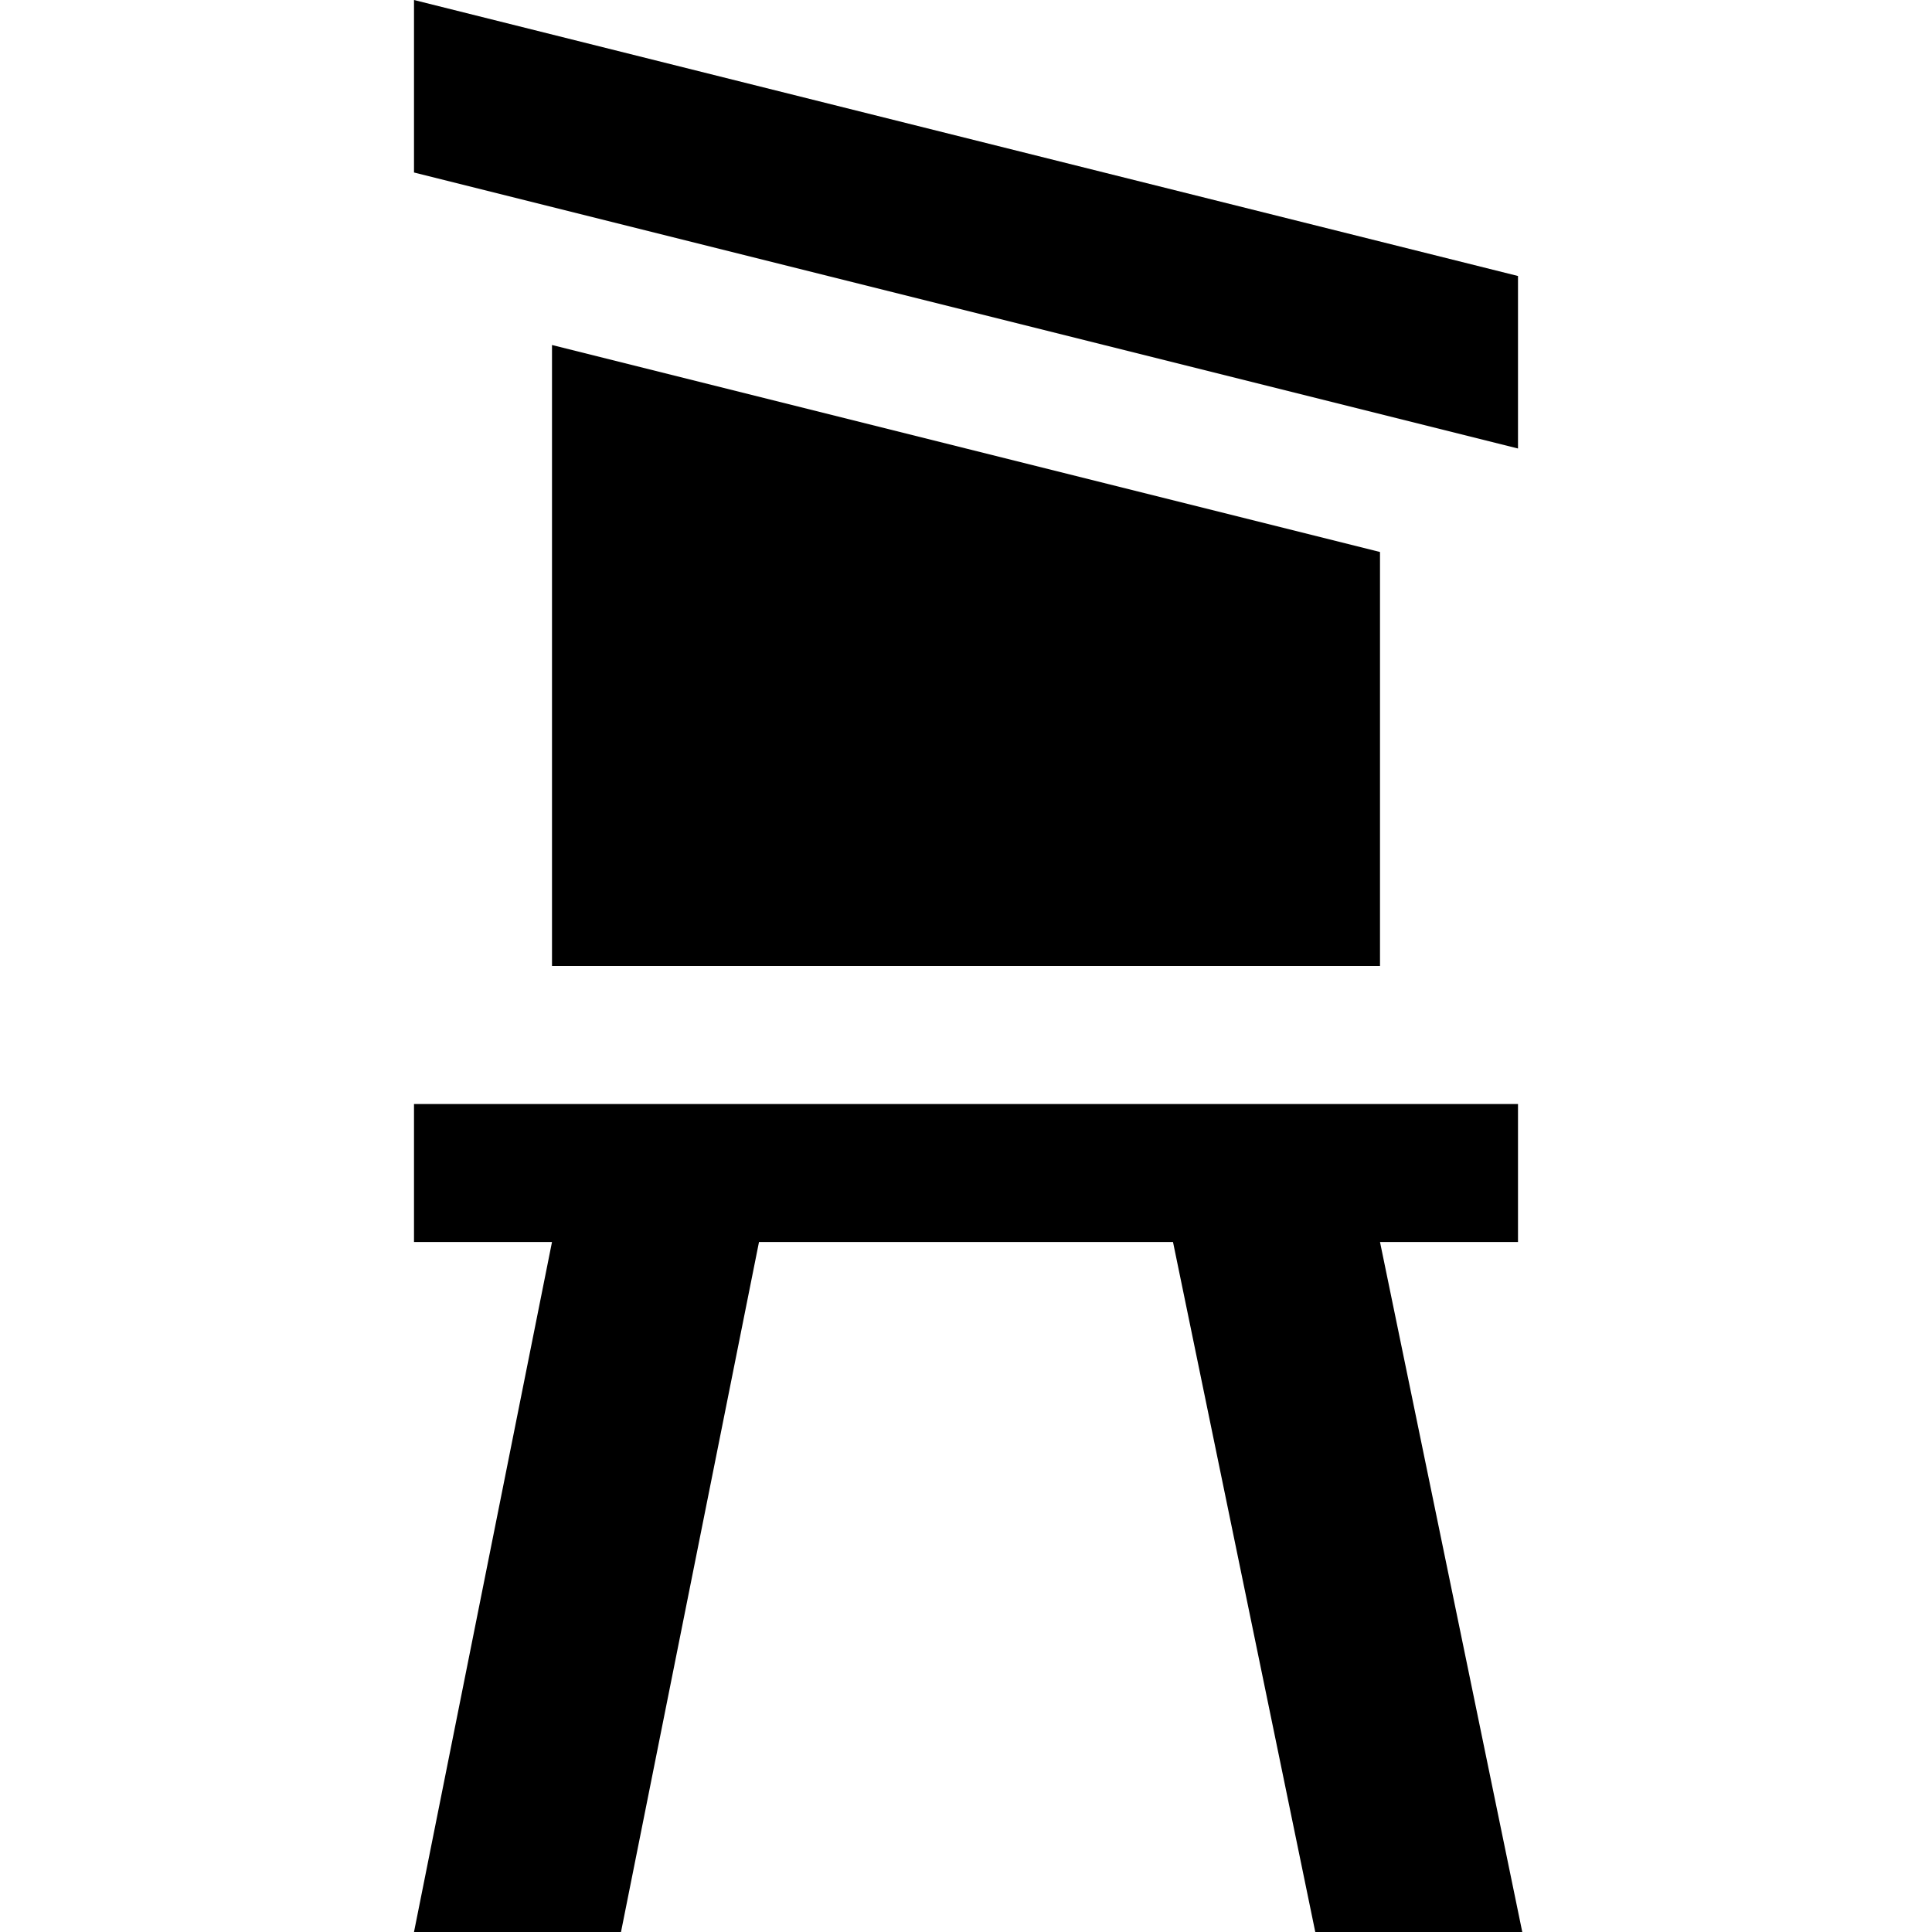
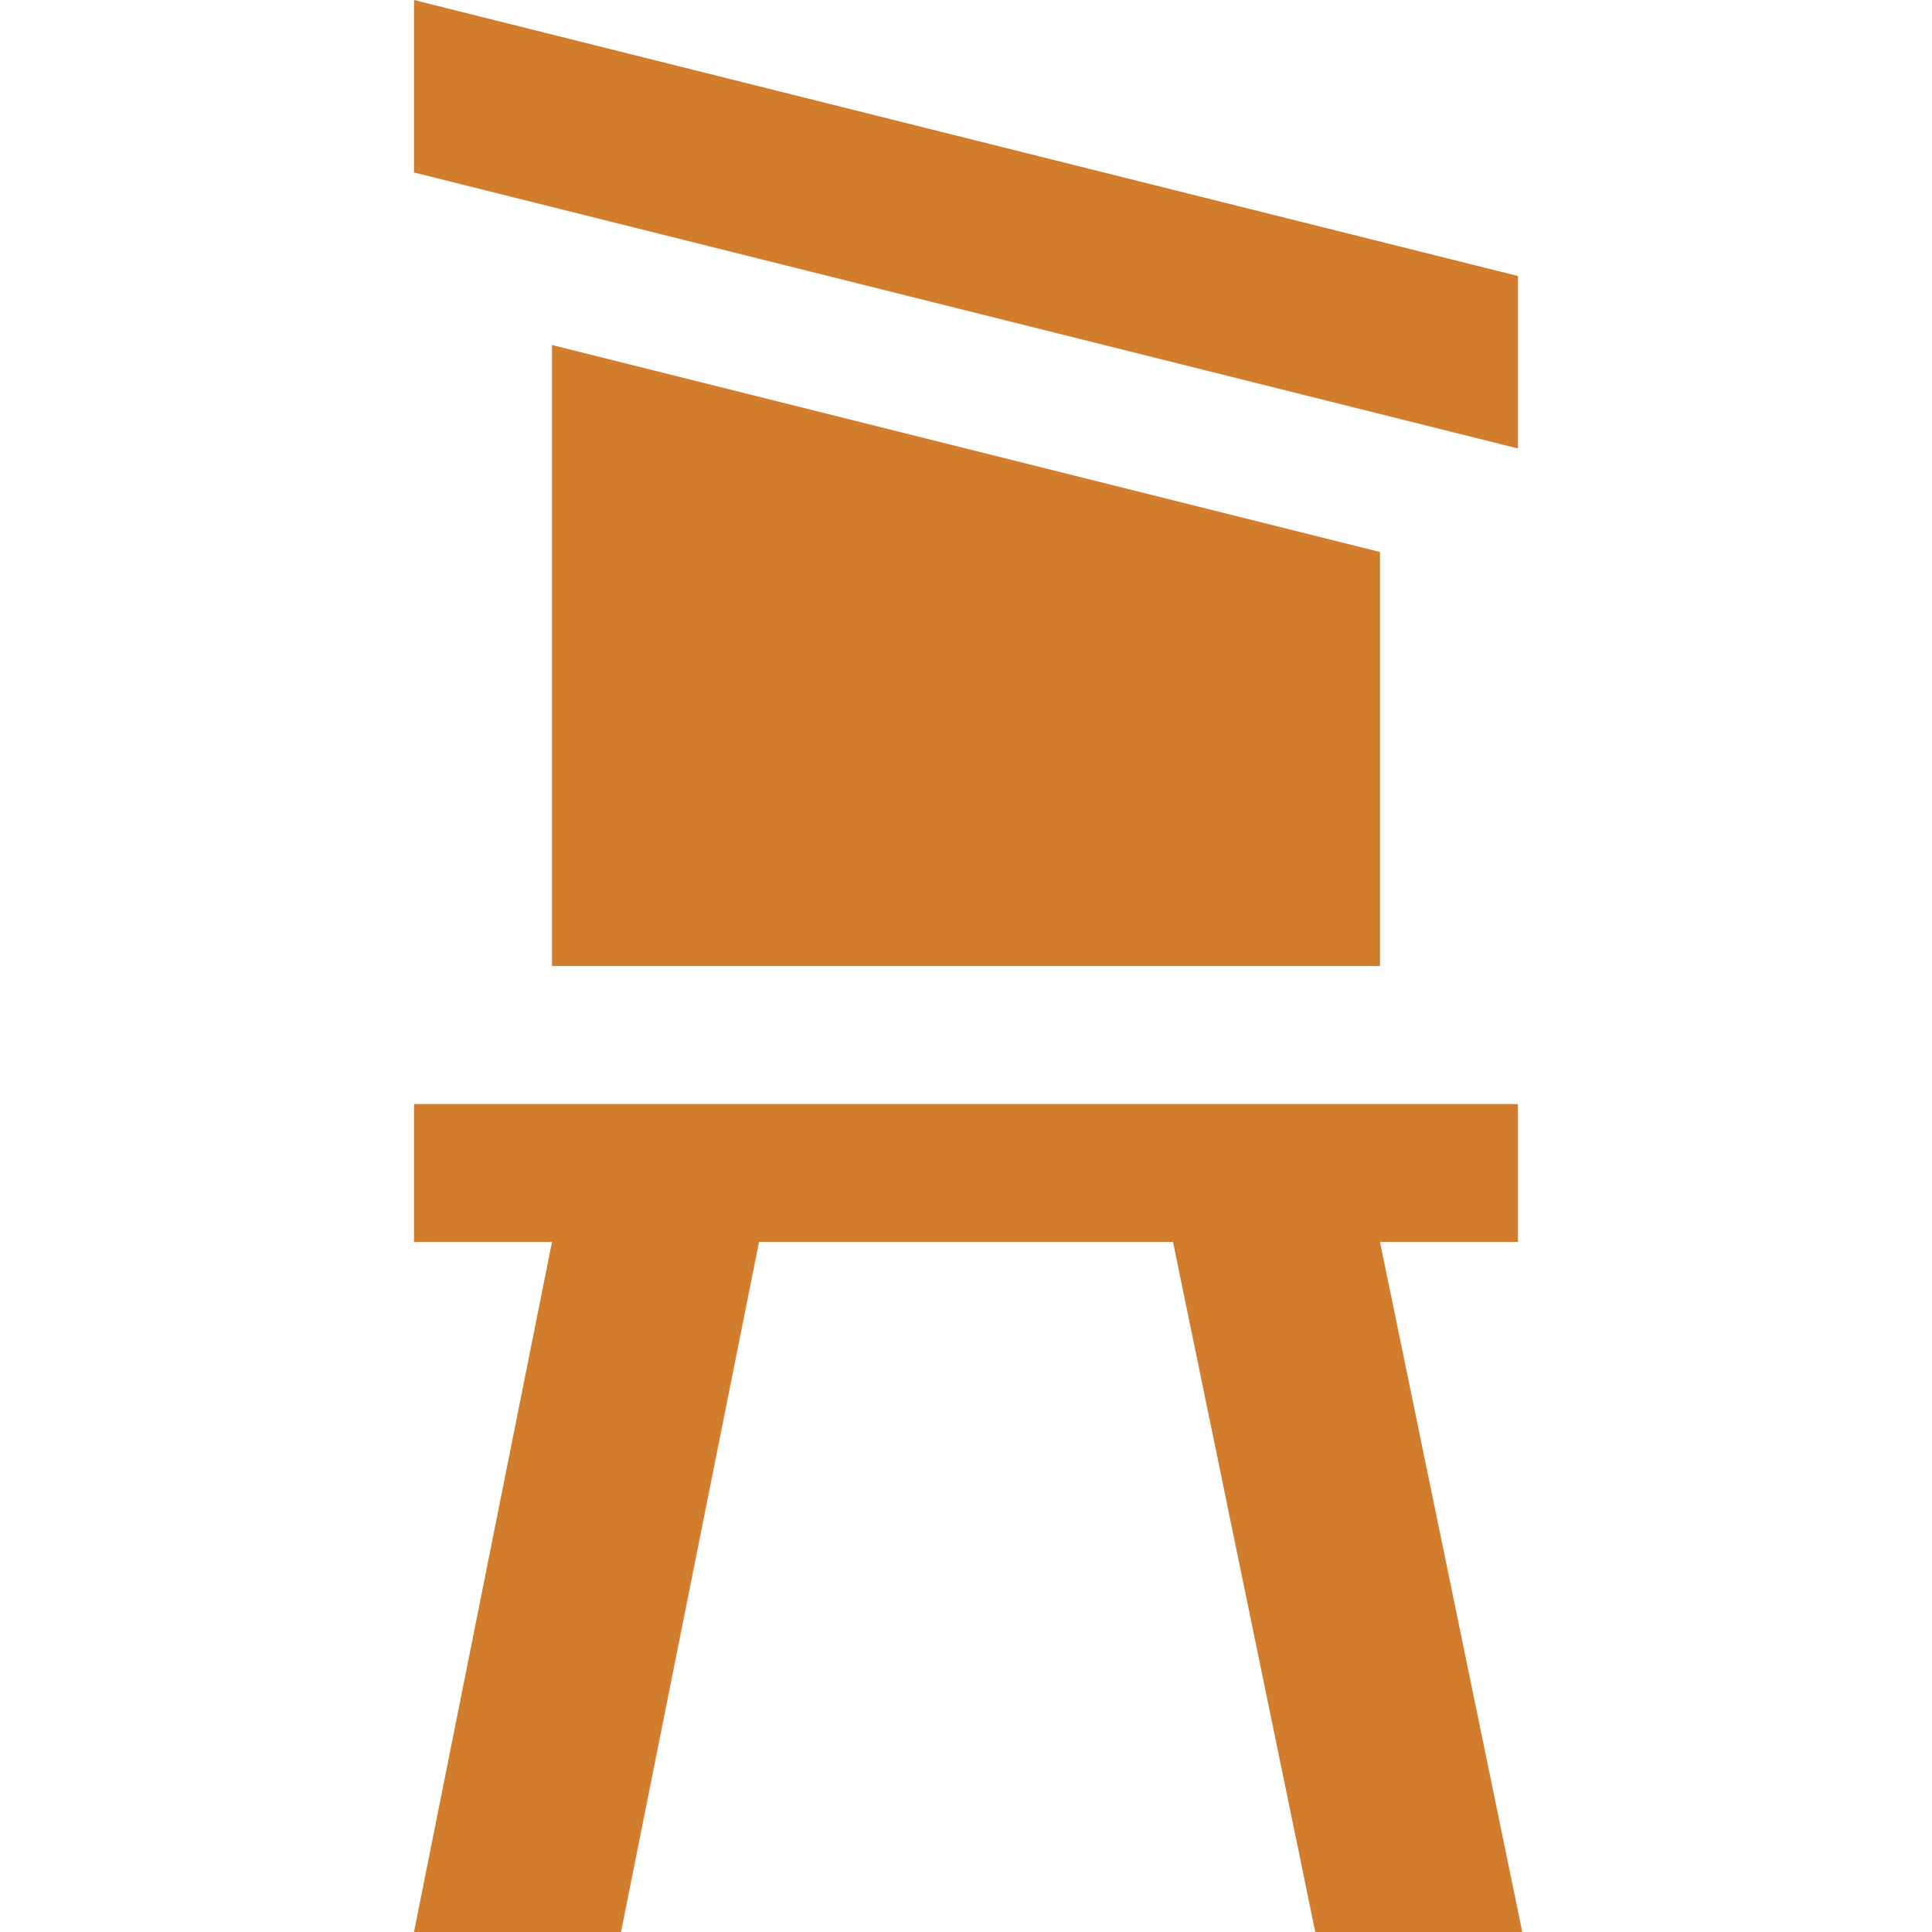
<svg xmlns="http://www.w3.org/2000/svg" version="1.1" width="100%" height="100%" viewBox="0 0 14 14" id="svg2">
  <defs id="defs6" />
  <rect width="14" height="14" x="0" y="0" id="canvas" style="fill:none;stroke:none;visibility:hidden" />
-   <path d="m 3,0 0,1.25 8,2 L 11,2 z M 4,2.5 4,7 10,7 10,4 z M 3,8 l 0,1 1,0 -1,5 1.5,0 1,-5 3,0 1.031,5 1.5,0 L 10,9 11,9 11,8 z" id="hunting-stand" style="fill:#000000;fill-opacity:1;stroke:none" />
+   <path d="m 3,0 0,1.25 8,2 L 11,2 z M 4,2.5 4,7 10,7 10,4 z M 3,8 l 0,1 1,0 -1,5 1.5,0 1,-5 3,0 1.031,5 1.5,0 L 10,9 11,9 11,8 z" id="hunting-stand" style="fill:#D27D2D;fill-opacity:1;stroke:none" />
</svg>
